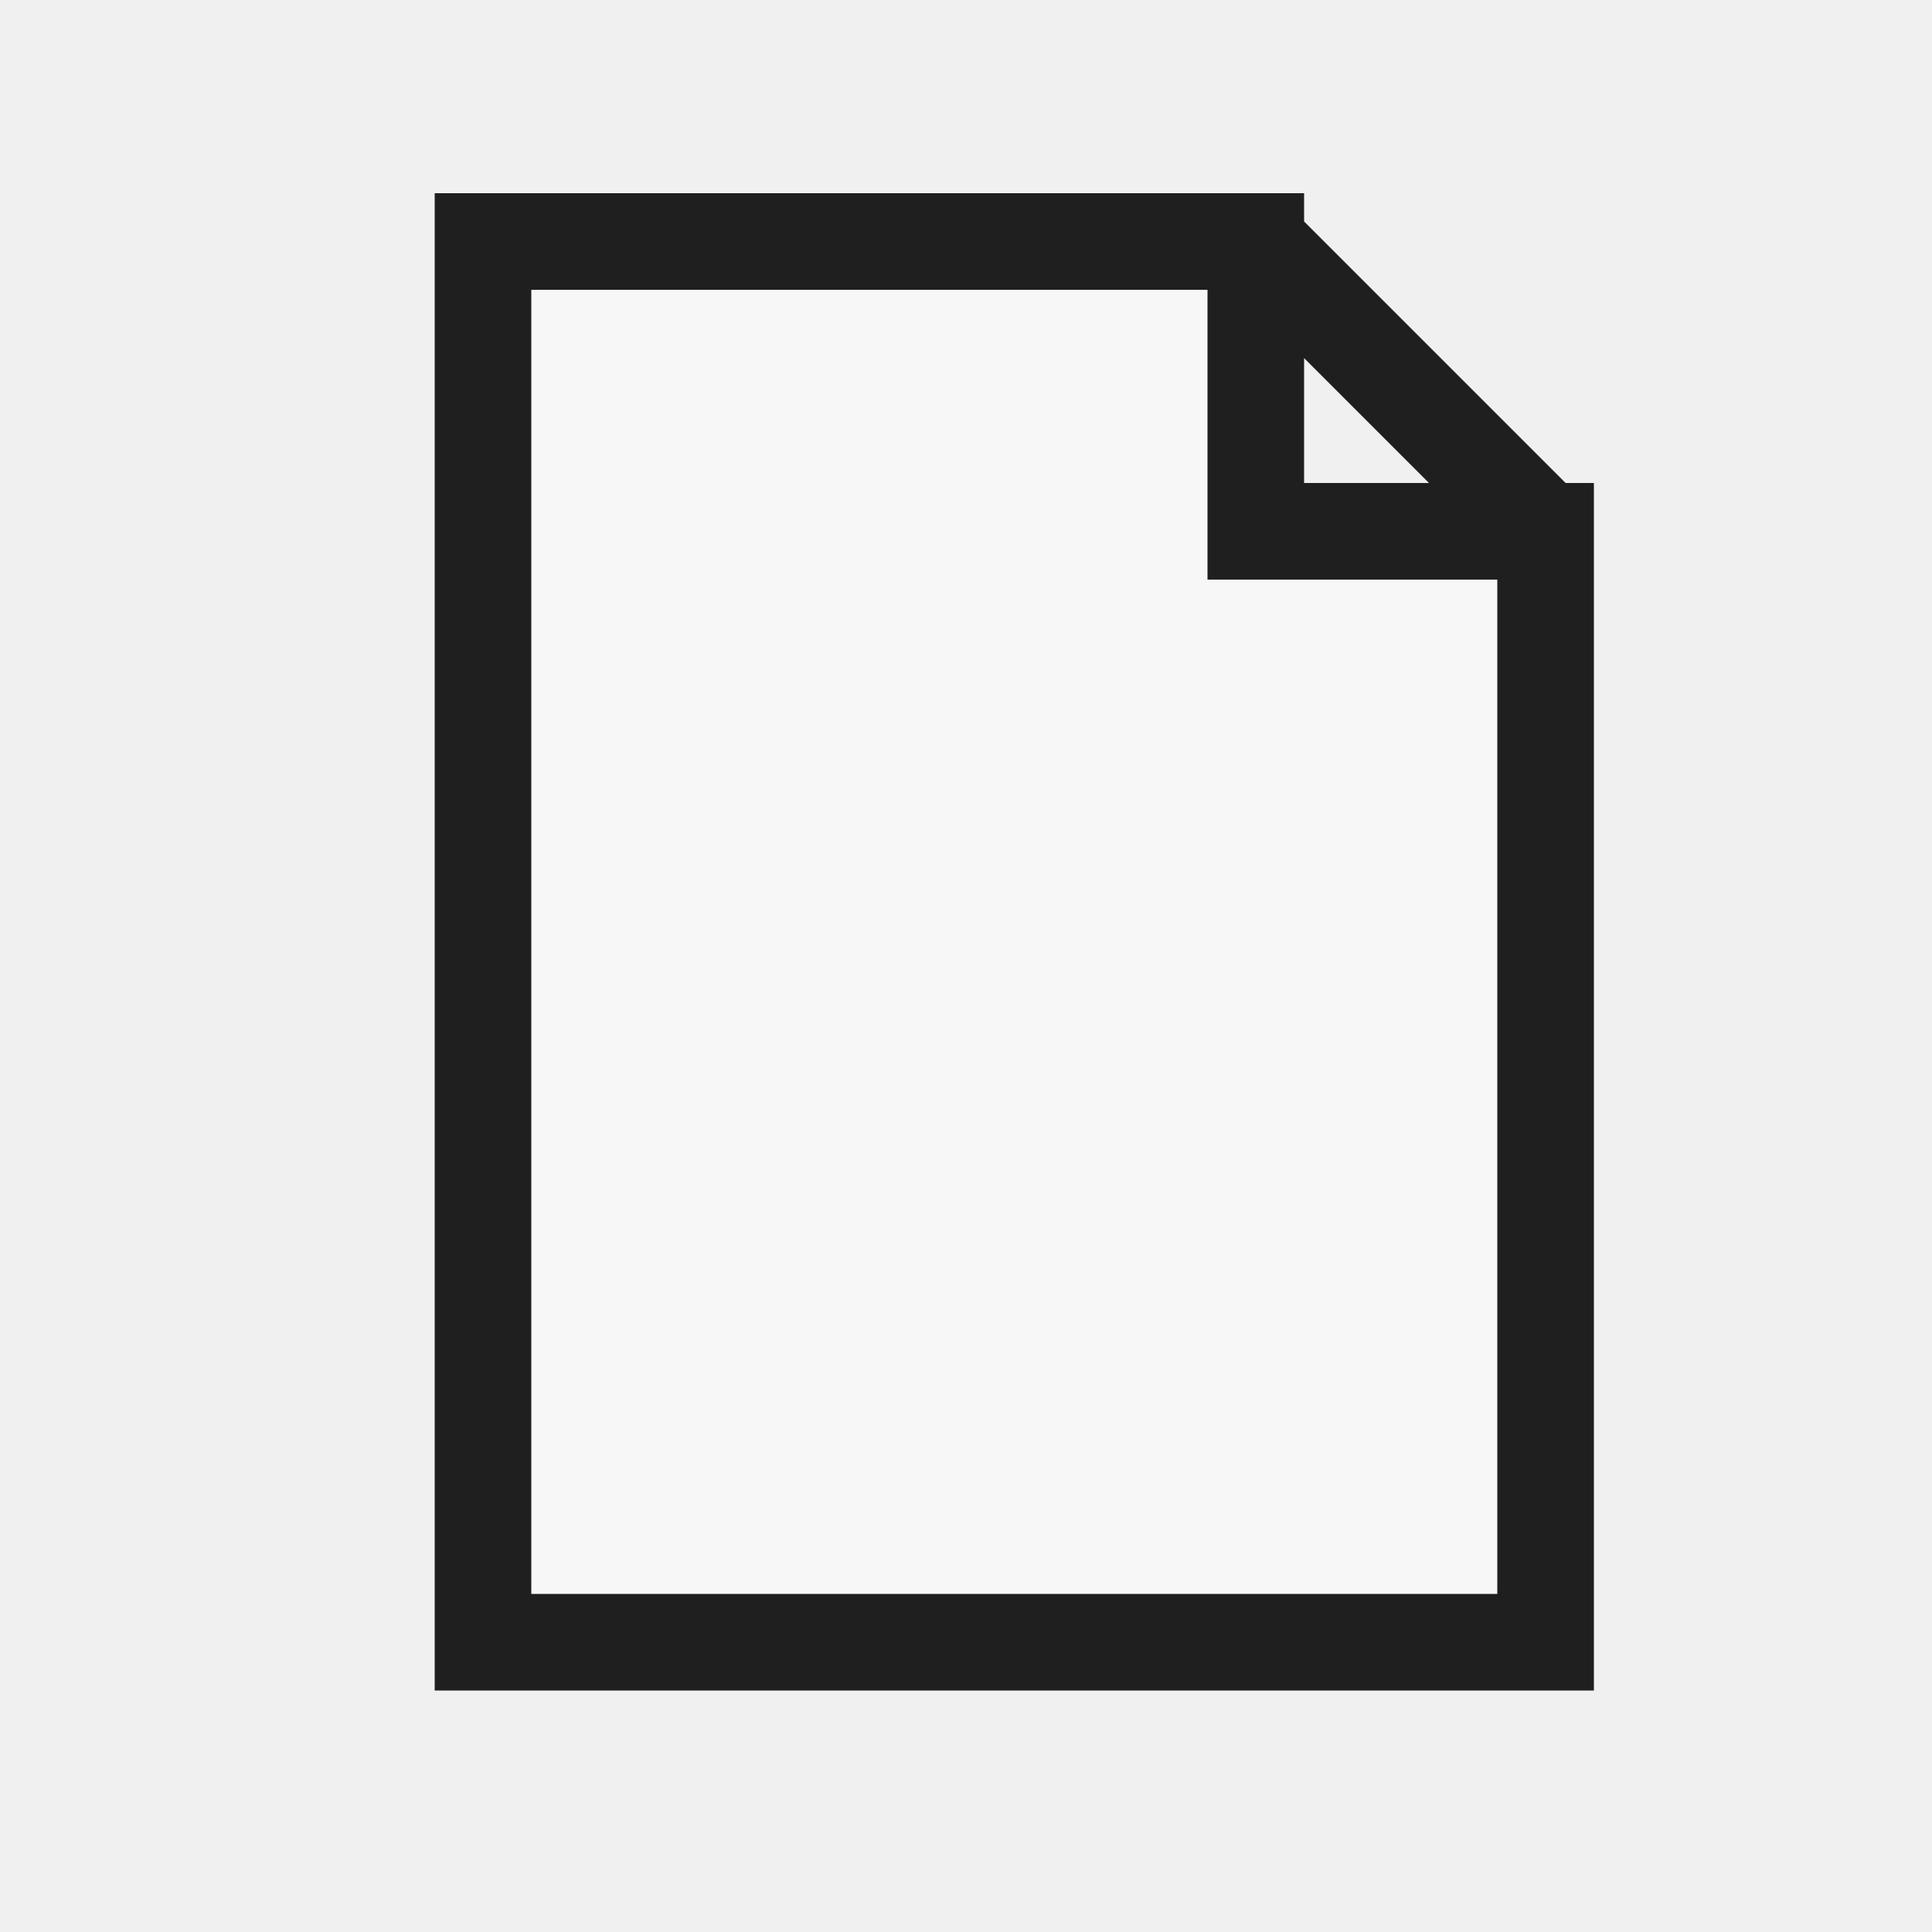
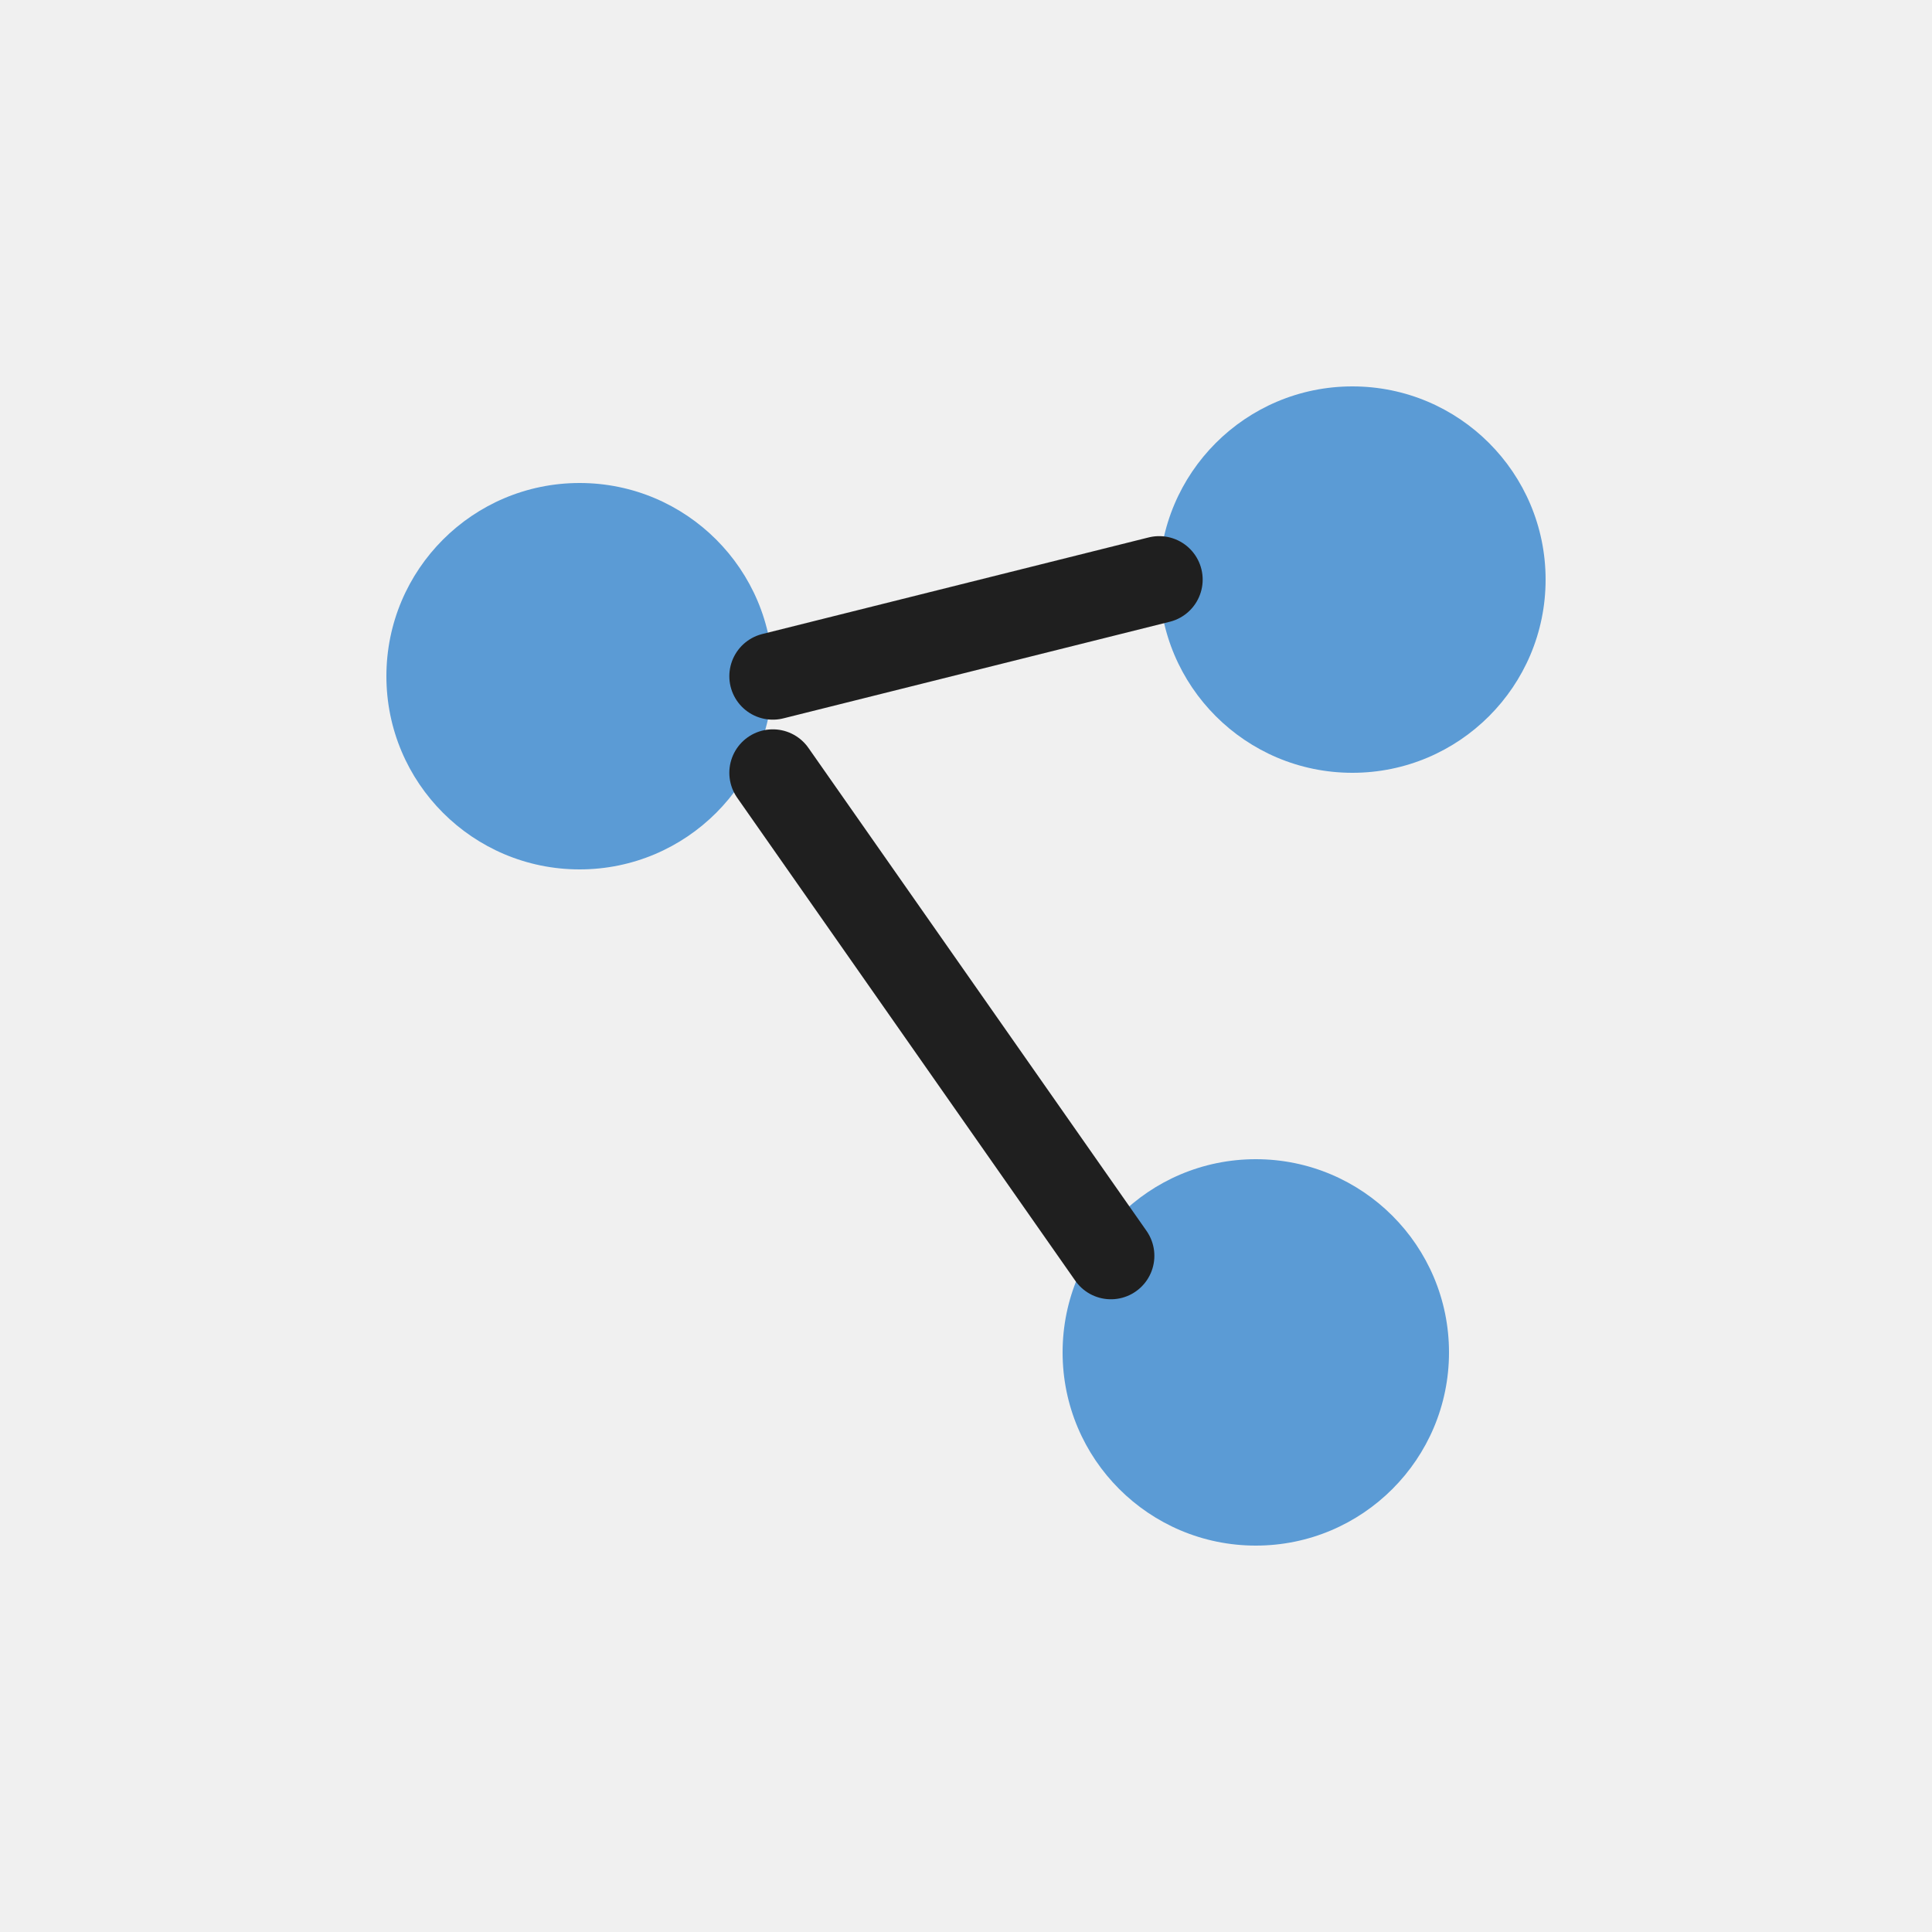
<svg xmlns="http://www.w3.org/2000/svg" width="32" height="32" viewBox="0 0 32 32">
  <defs>
    <style>
      .s{fill:none;stroke:#1f1f1f;stroke-linecap:square;stroke-linejoin:miter;vector-effect:non-scaling-stroke}.r{fill:none;stroke:#1f1f1f;stroke-linecap:round;stroke-linejoin:round;vector-effect:non-scaling-stroke}.g{fill:#217346}.g2{fill:#8fd19e}.b{fill:#5b9bd5}.o{fill:#f4b183}.y{fill:#ffd966}.rd{fill:#d83b01}.p{fill:#8064a2}.w{fill:#fff}.k{fill:#1f1f1f}.f{fill:#f7f7f7}.t{font-family:'Segoe UI',Arial,sans-serif;fill:#1f1f1f;font-weight:600;text-anchor:middle;dominant-baseline:central}
    </style>
  </defs>
-   <path class="f s" d="M8 4 H20.8 L25.6 8.8 V27.2 H8 Z M20.8 4 V8.8 H25.6" stroke-width="1.6" />
+   <circle class="b" cx="9.6" cy="11.2" r="3.2" />
+   <circle class="b" cx="22.4" cy="9.6" r="3.2" />
+   <circle class="b" cx="20.8" cy="22.4" r="3.2" />
+   <path class="r" d="M12.8 11.2 L19.2 9.6" stroke-width="1.44" />
+   <path class="r" d="M12.8 12.8 L18.4 20.8" stroke-width="1.44" />
</svg>
